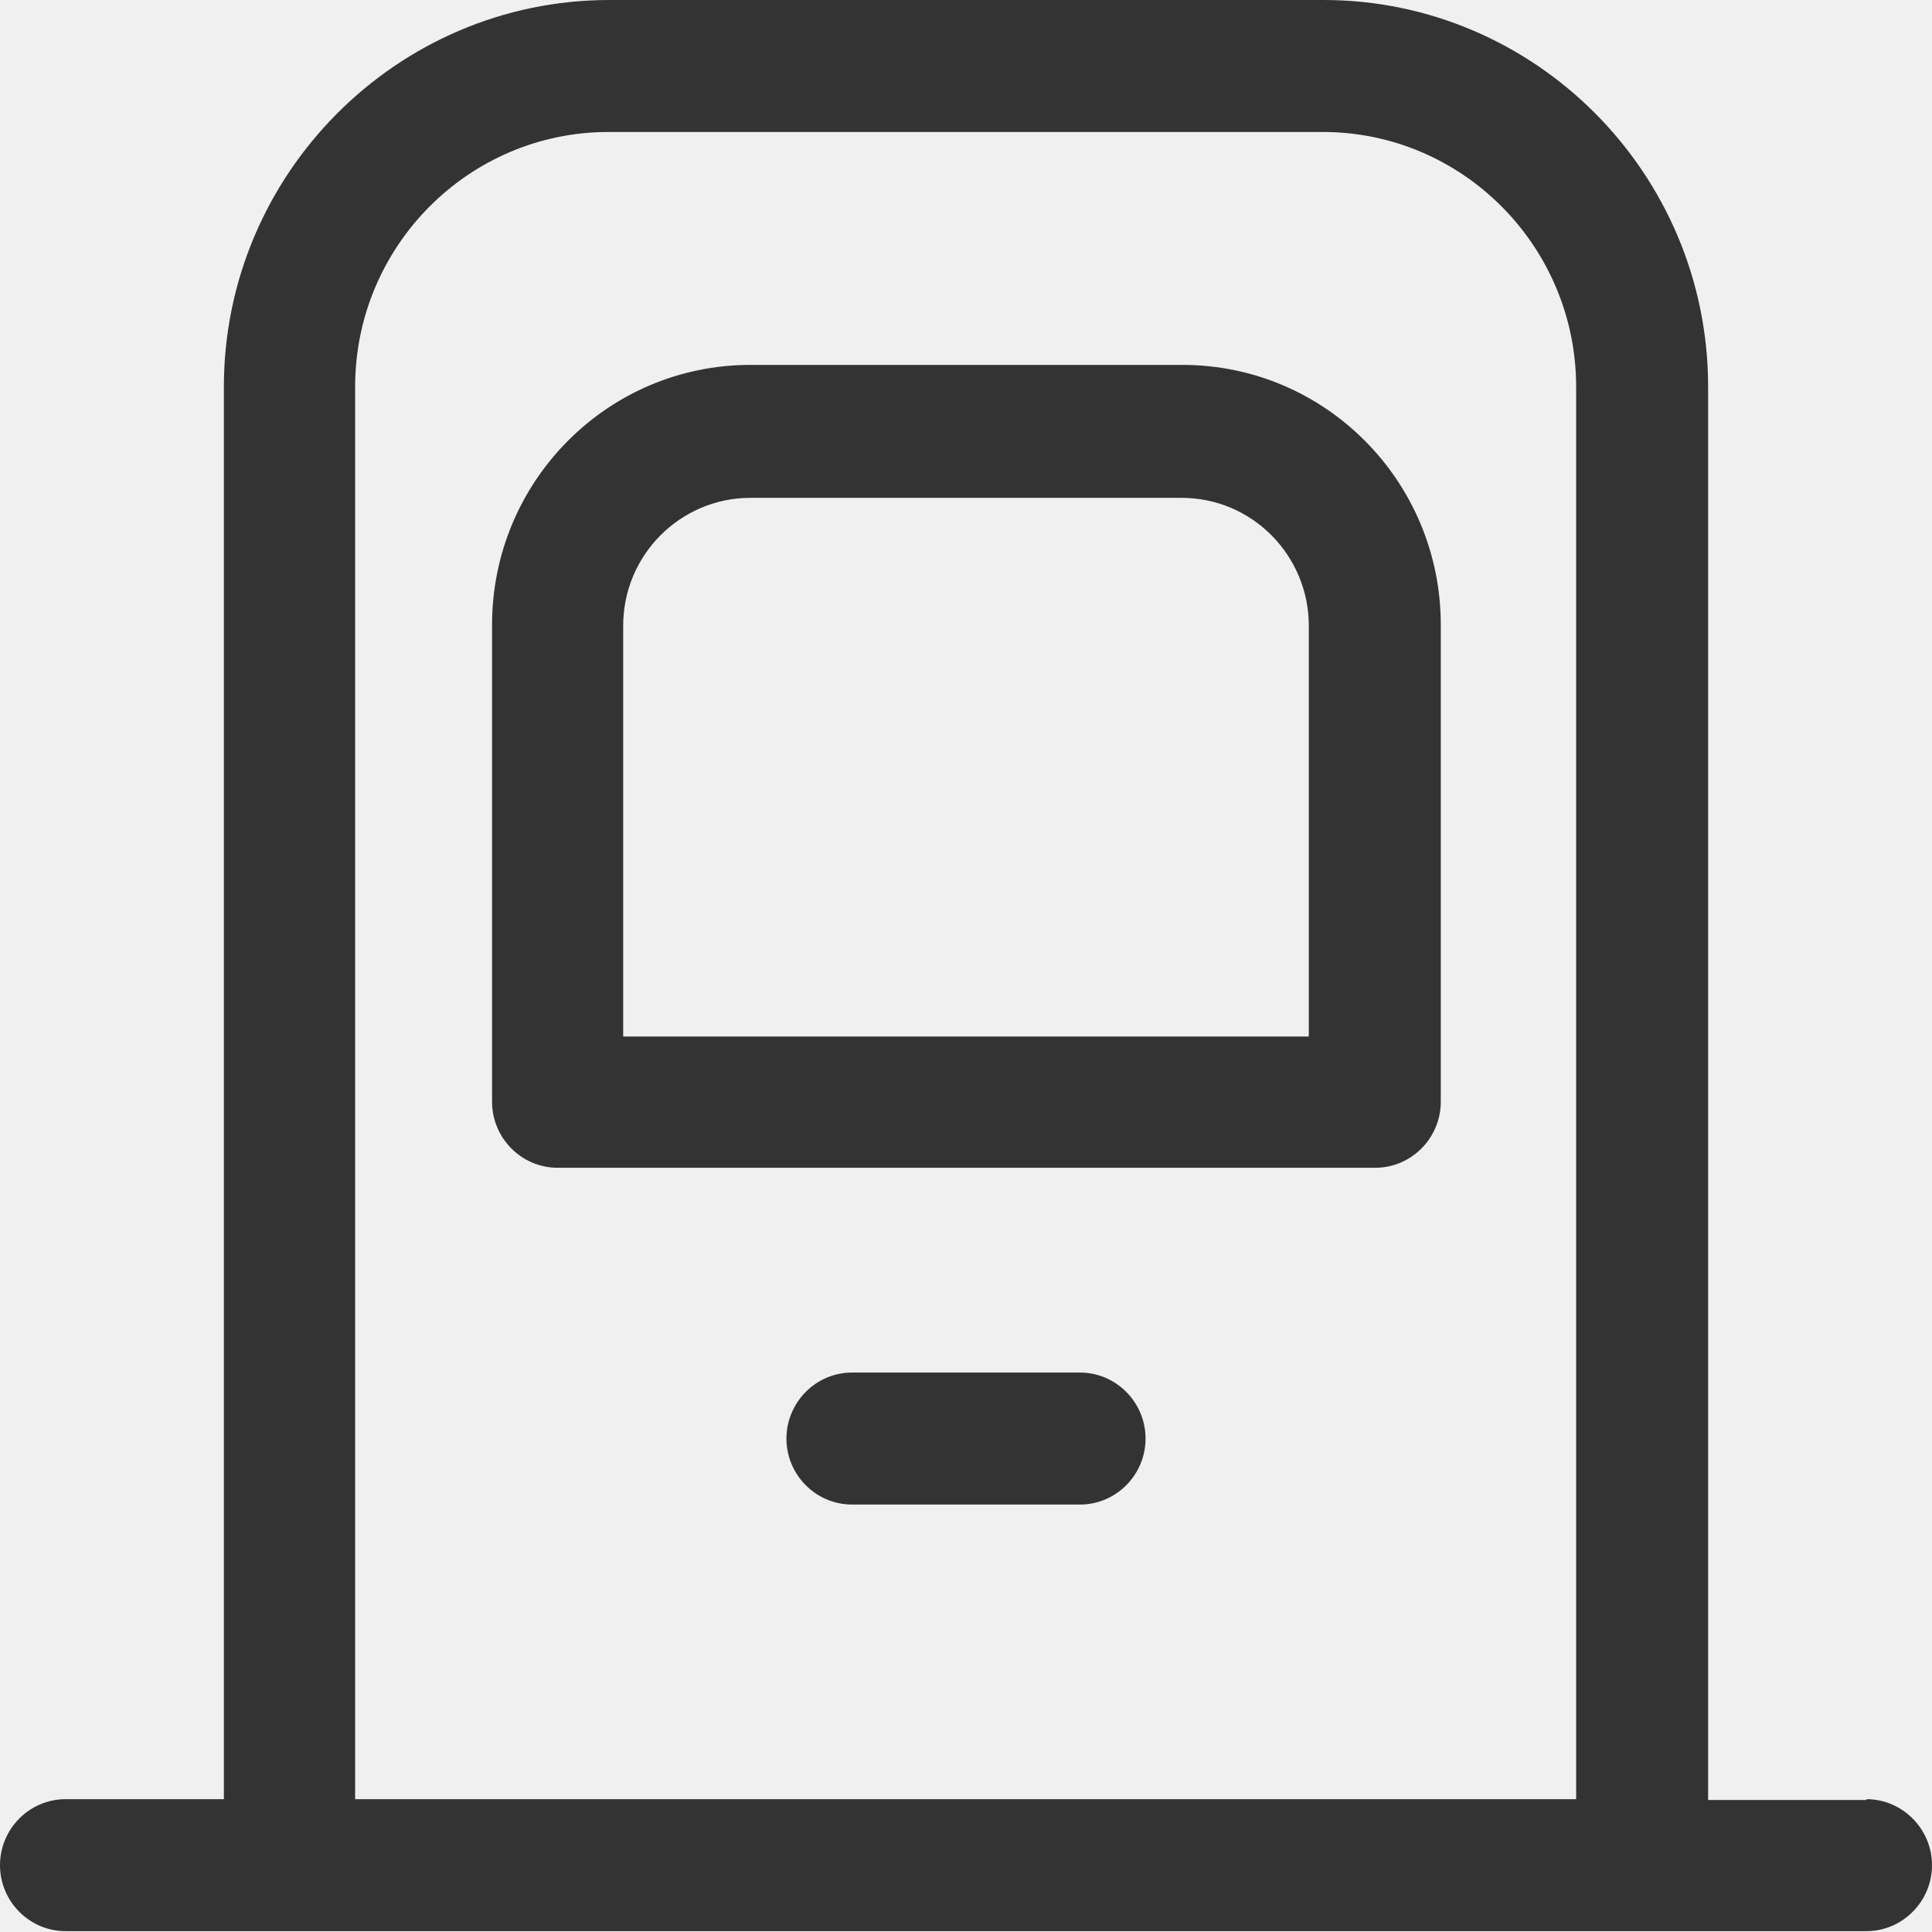
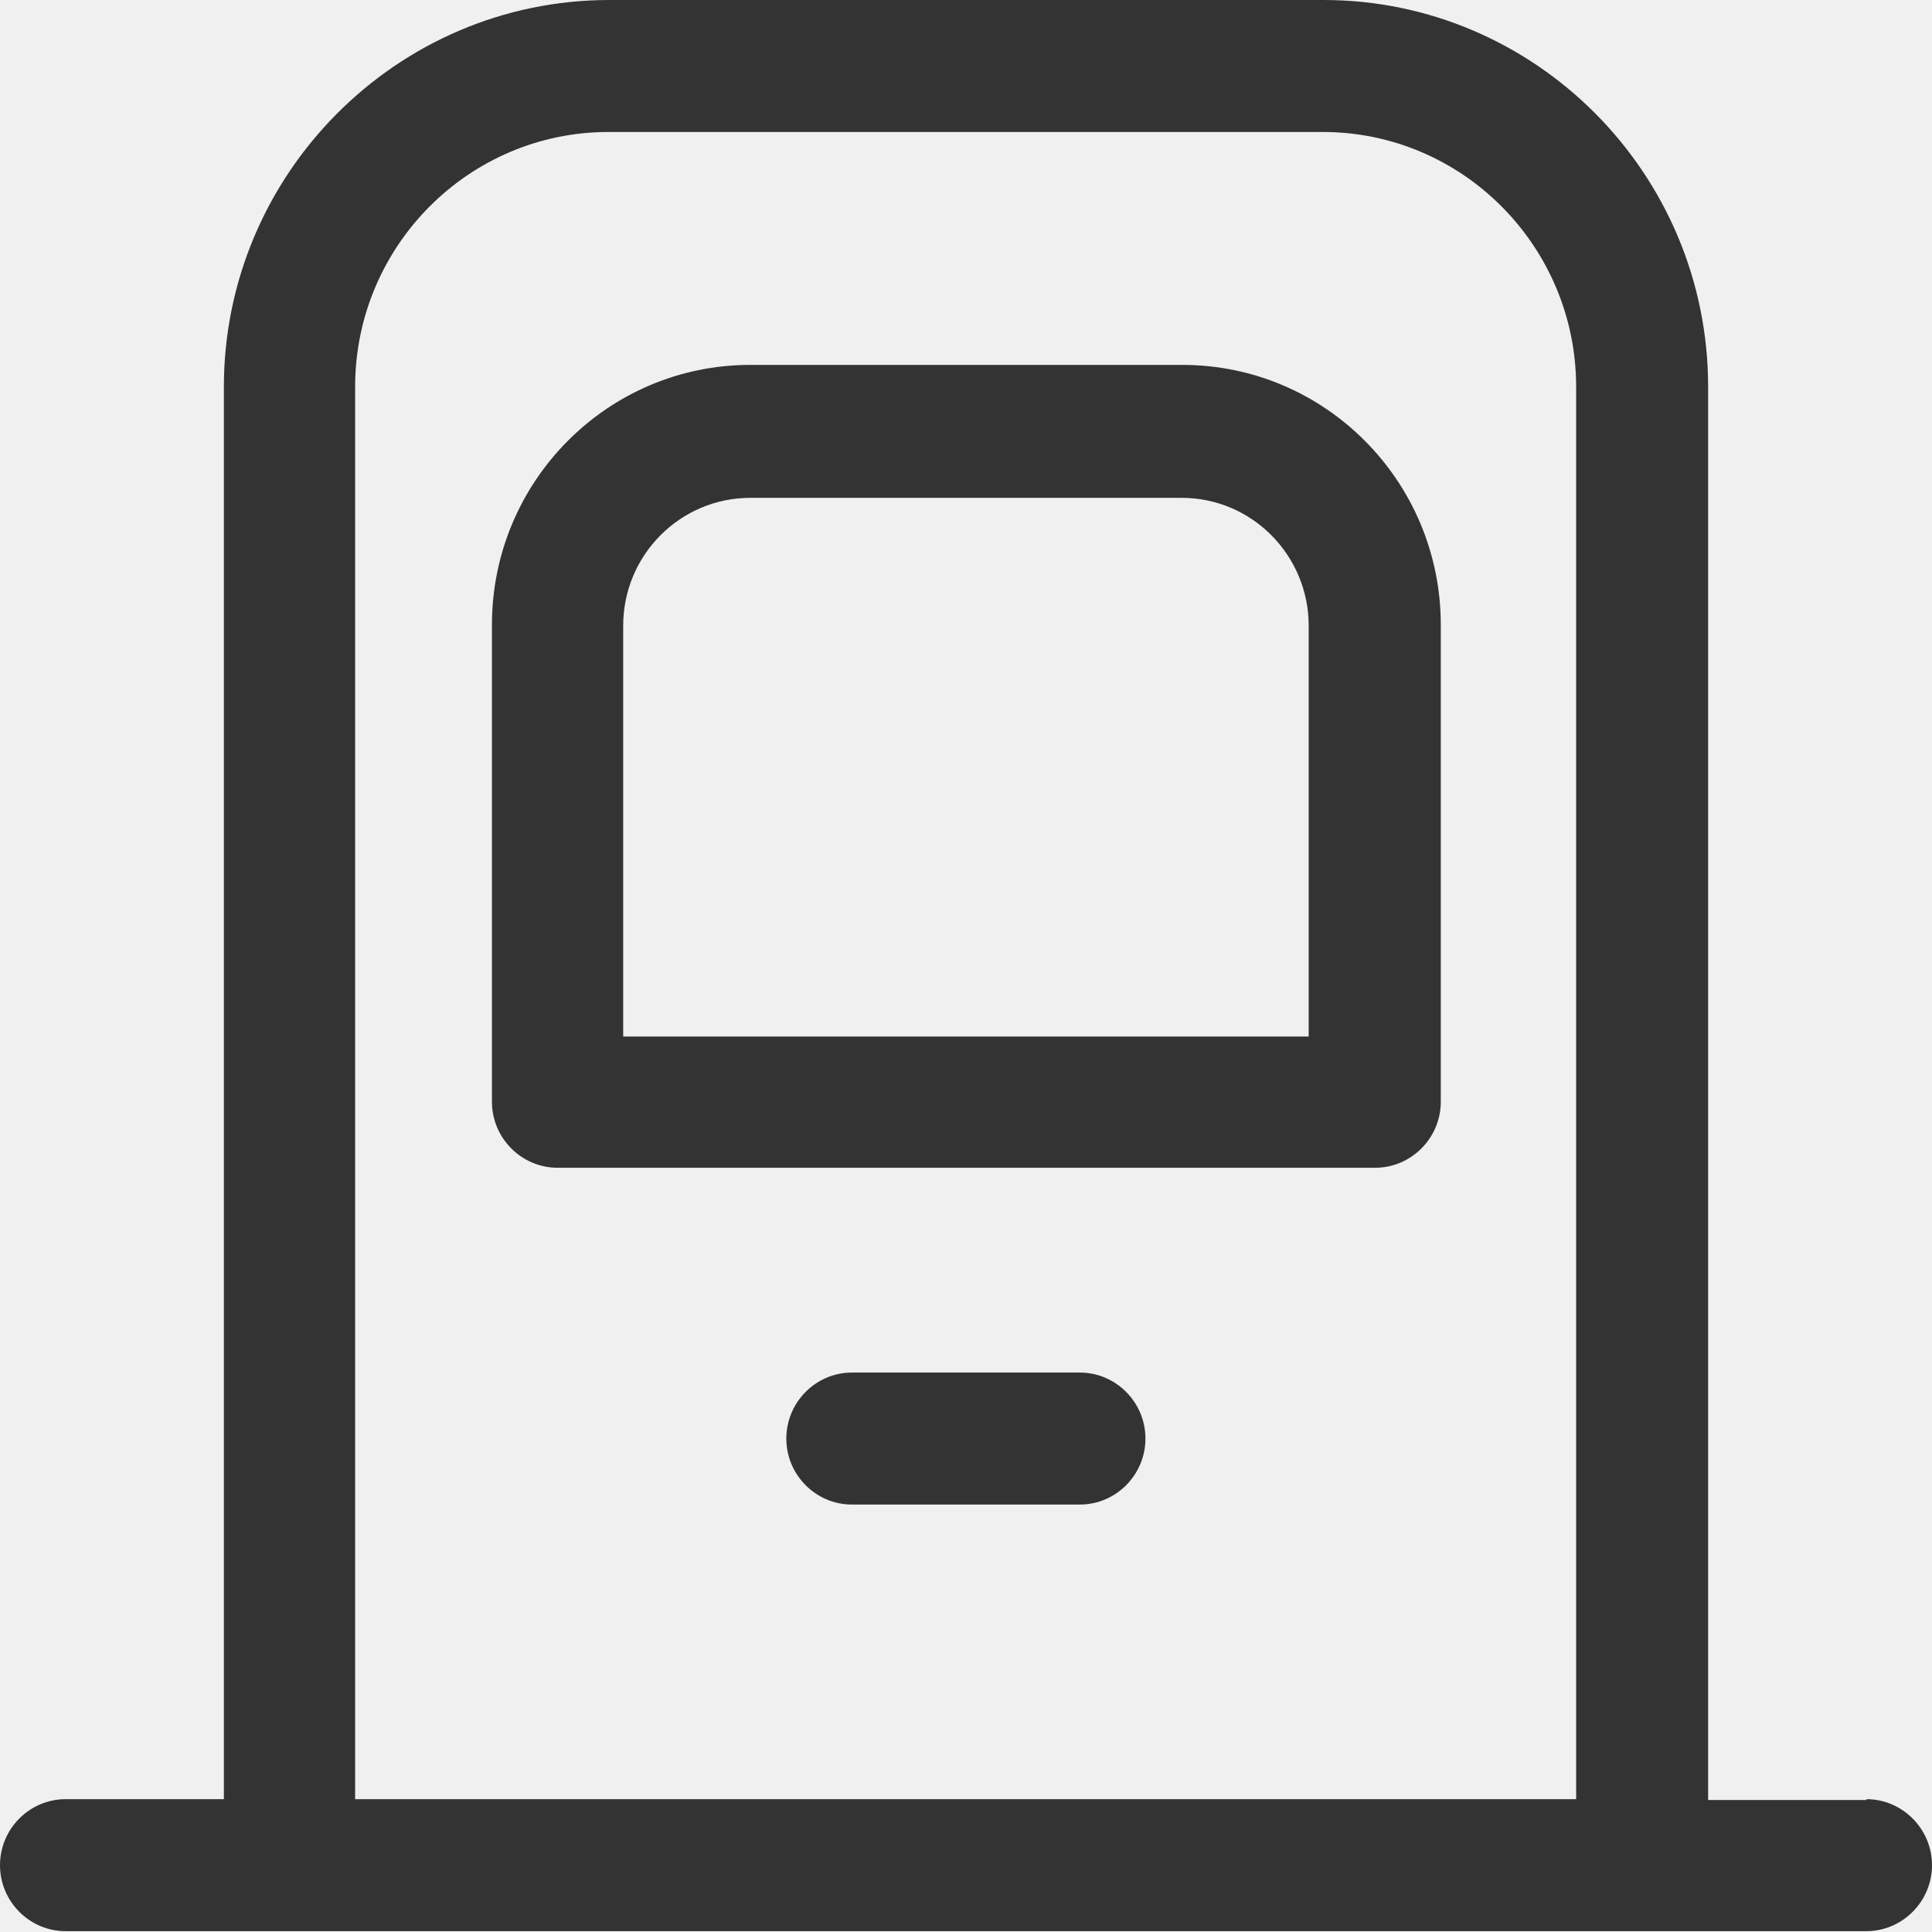
<svg xmlns="http://www.w3.org/2000/svg" width="16" height="16" viewBox="0 0 16 16" fill="none">
-   <g clip-path="url(#clip0_2633_18463)">
-     <path d="M9.786 3.022H6.214C5.032 3.022 4.075 3.986 4.075 5.175V9.124C4.075 9.425 4.319 9.671 4.618 9.671H11.389C11.688 9.671 11.932 9.425 11.932 9.124V5.175C11.932 3.986 10.975 3.022 9.793 3.022H9.786ZM10.845 8.584H5.161V5.182C5.161 4.594 5.637 4.123 6.214 4.123H9.786C10.37 4.123 10.839 4.601 10.839 5.182V8.584H10.845Z" fill="#333333" />
+   <g clip-path="url(#clip0_1402_55454)">
+     <path d="M9.786 3.022H6.213C5.032 3.022 4.074 3.986 4.074 5.175V9.124C4.074 9.425 4.319 9.671 4.618 9.671H11.388C11.687 9.671 11.932 9.425 11.932 9.124V5.175C11.932 3.986 10.974 3.022 9.792 3.022H9.786ZM10.845 8.584H5.161V5.182C5.161 4.594 5.636 4.123 6.213 4.123H9.786C10.37 4.123 10.838 4.601 10.838 5.182V8.584H10.845Z" fill="#333333" />
    <path d="M15.457 14.907H14.146V3.204C14.146 1.435 12.713 0 10.961 0H5.046C3.287 0 1.854 1.442 1.854 3.204V14.9H0.543C0.244 14.9 0 15.146 0 15.447C0 15.747 0.244 15.993 0.543 15.993H15.457C15.755 15.993 16 15.747 16 15.447C16 15.146 15.755 14.9 15.457 14.9V14.907ZM2.941 3.204C2.941 2.036 3.885 1.093 5.039 1.093H10.954C12.115 1.093 13.053 2.043 13.053 3.204V14.9H2.941V3.204Z" fill="#333333" />
-     <path d="M8.944 11.367H7.056C6.757 11.367 6.513 11.613 6.513 11.914C6.513 12.214 6.757 12.46 7.056 12.46H8.944C9.243 12.46 9.487 12.214 9.487 11.914C9.487 11.613 9.243 11.367 8.944 11.367Z" fill="#333333" />
+     <path d="M8.943 11.367H7.055C6.756 11.367 6.512 11.613 6.512 11.914C6.512 12.214 6.756 12.46 7.055 12.46H8.943C9.242 12.46 9.486 12.214 9.486 11.914C9.486 11.613 9.242 11.367 8.943 11.367Z" fill="#333333" />
  </g>
  <defs>
-     <clipPath id="clip0_2633_18463">
+     <clipPath id="clip0_1402_55454">
      <rect width="16" height="16" fill="white" />
    </clipPath>
  </defs>
</svg>
